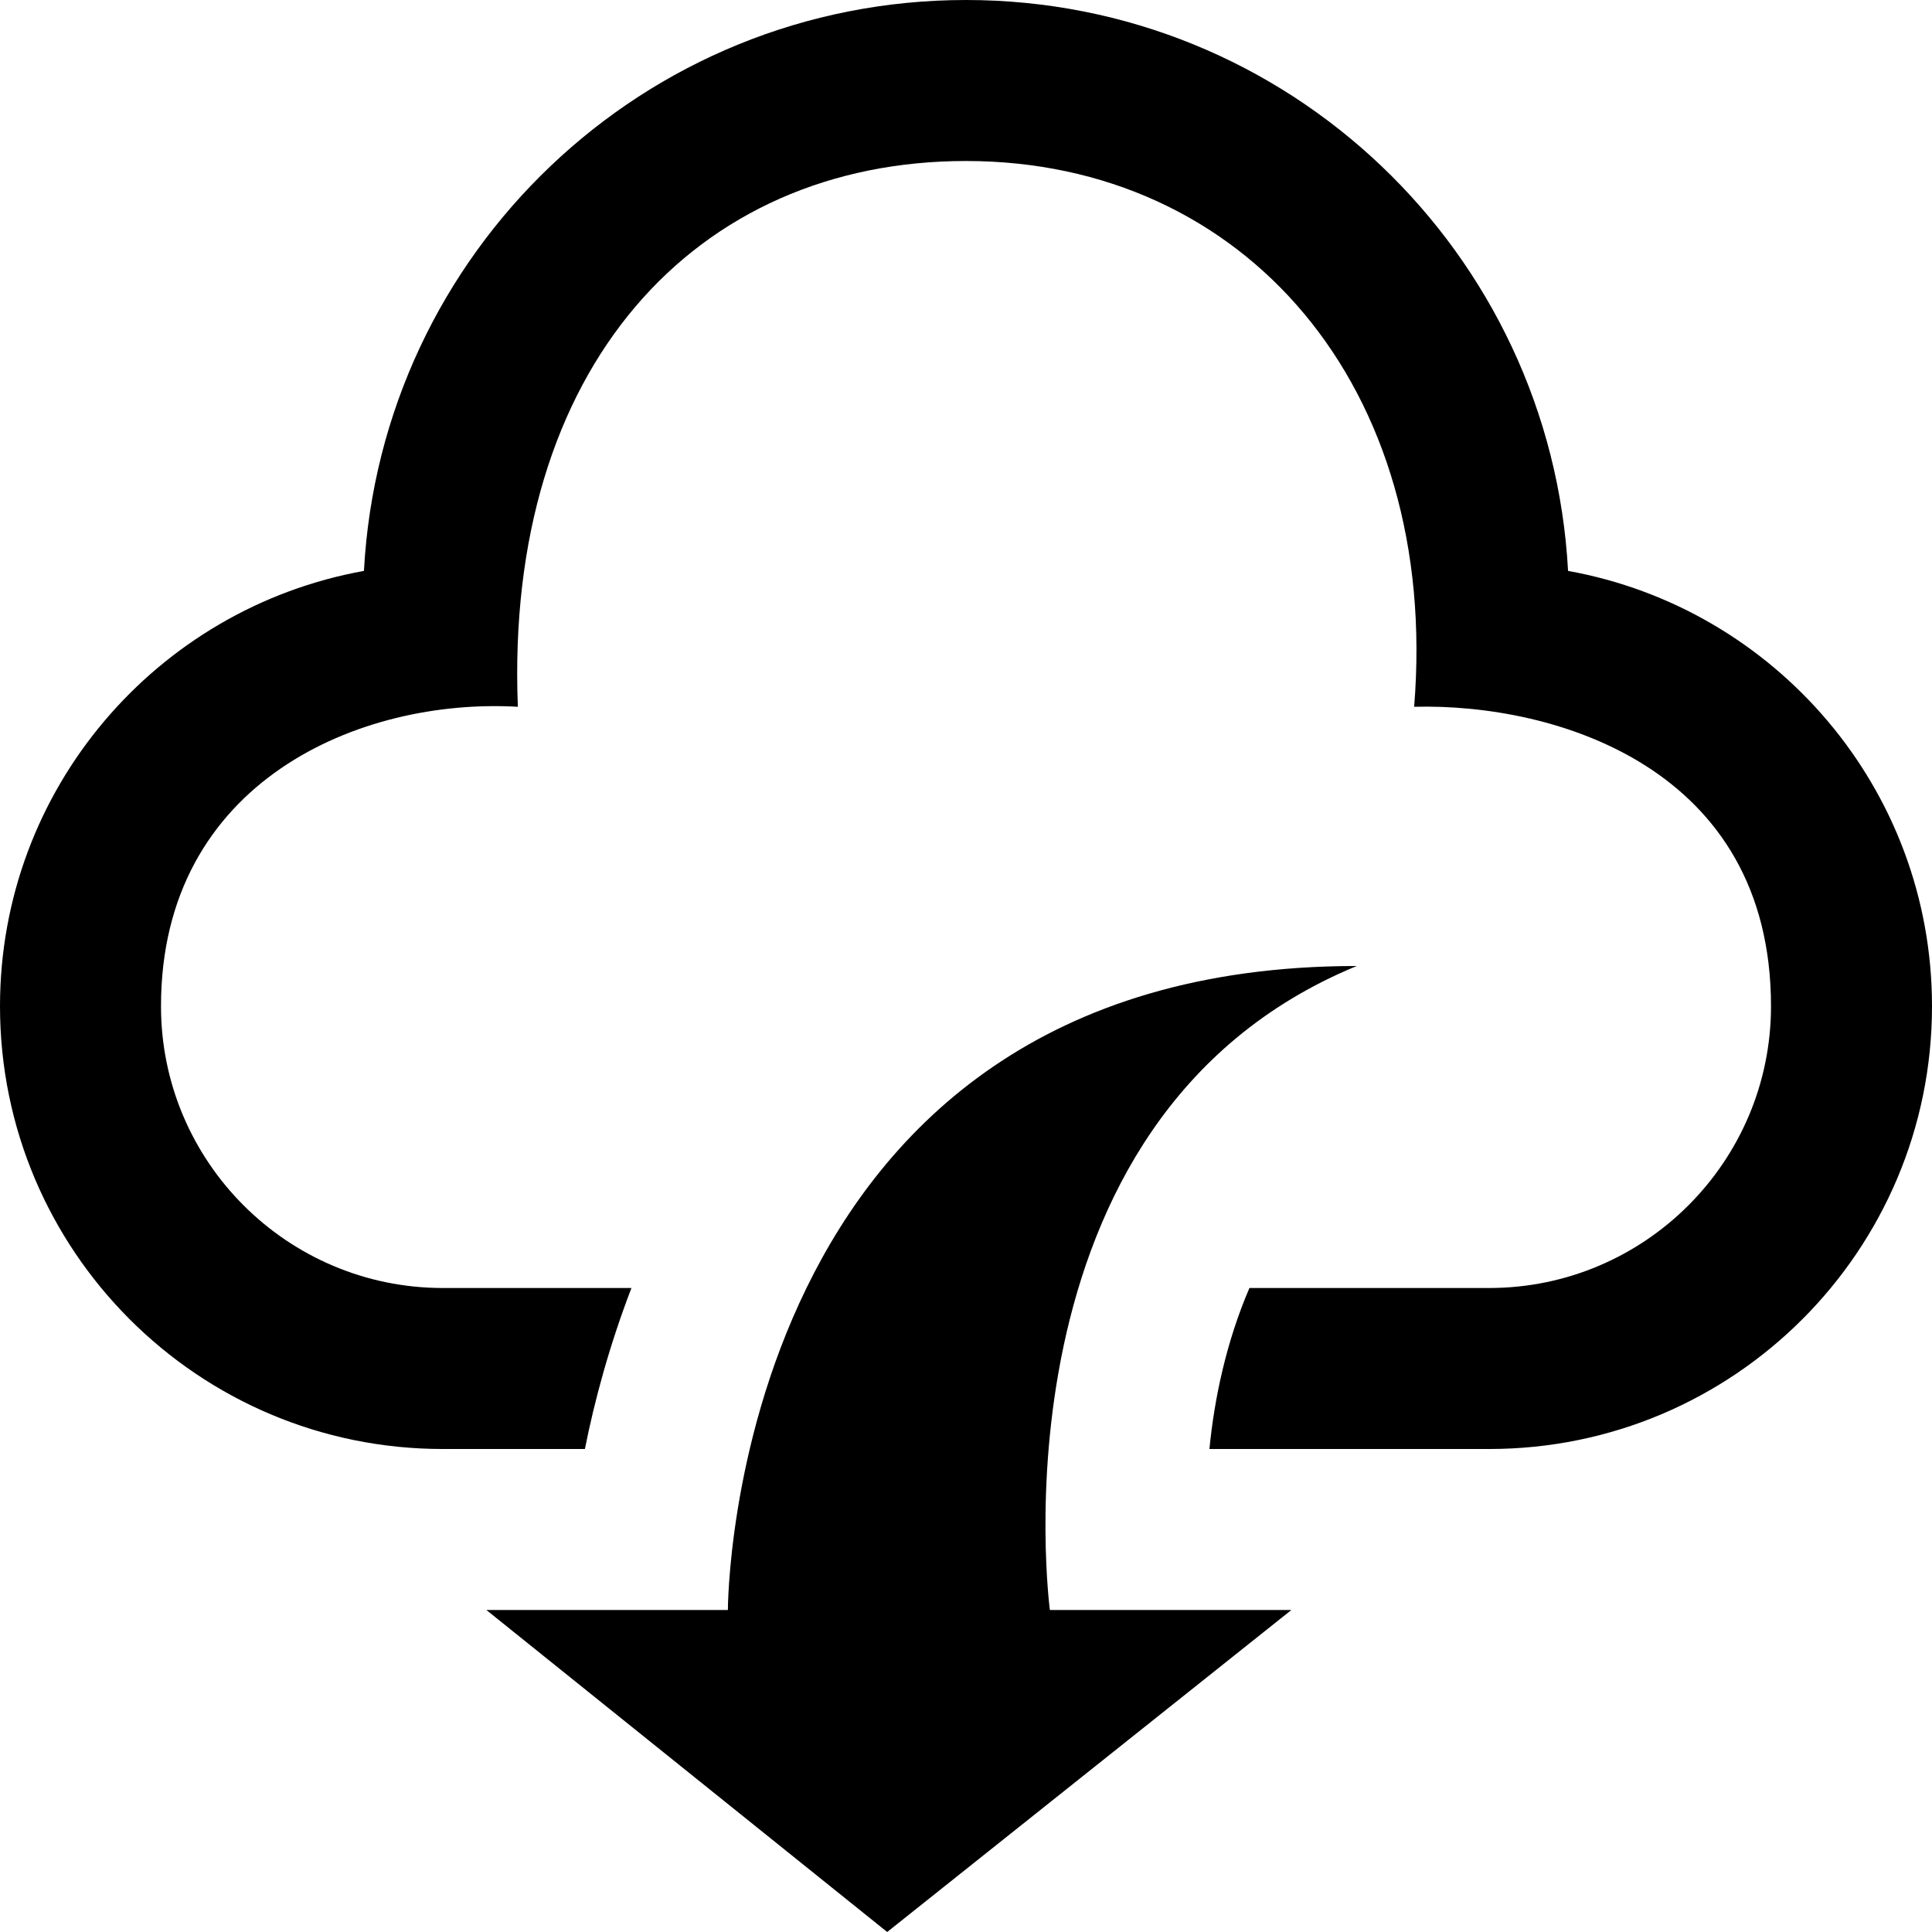
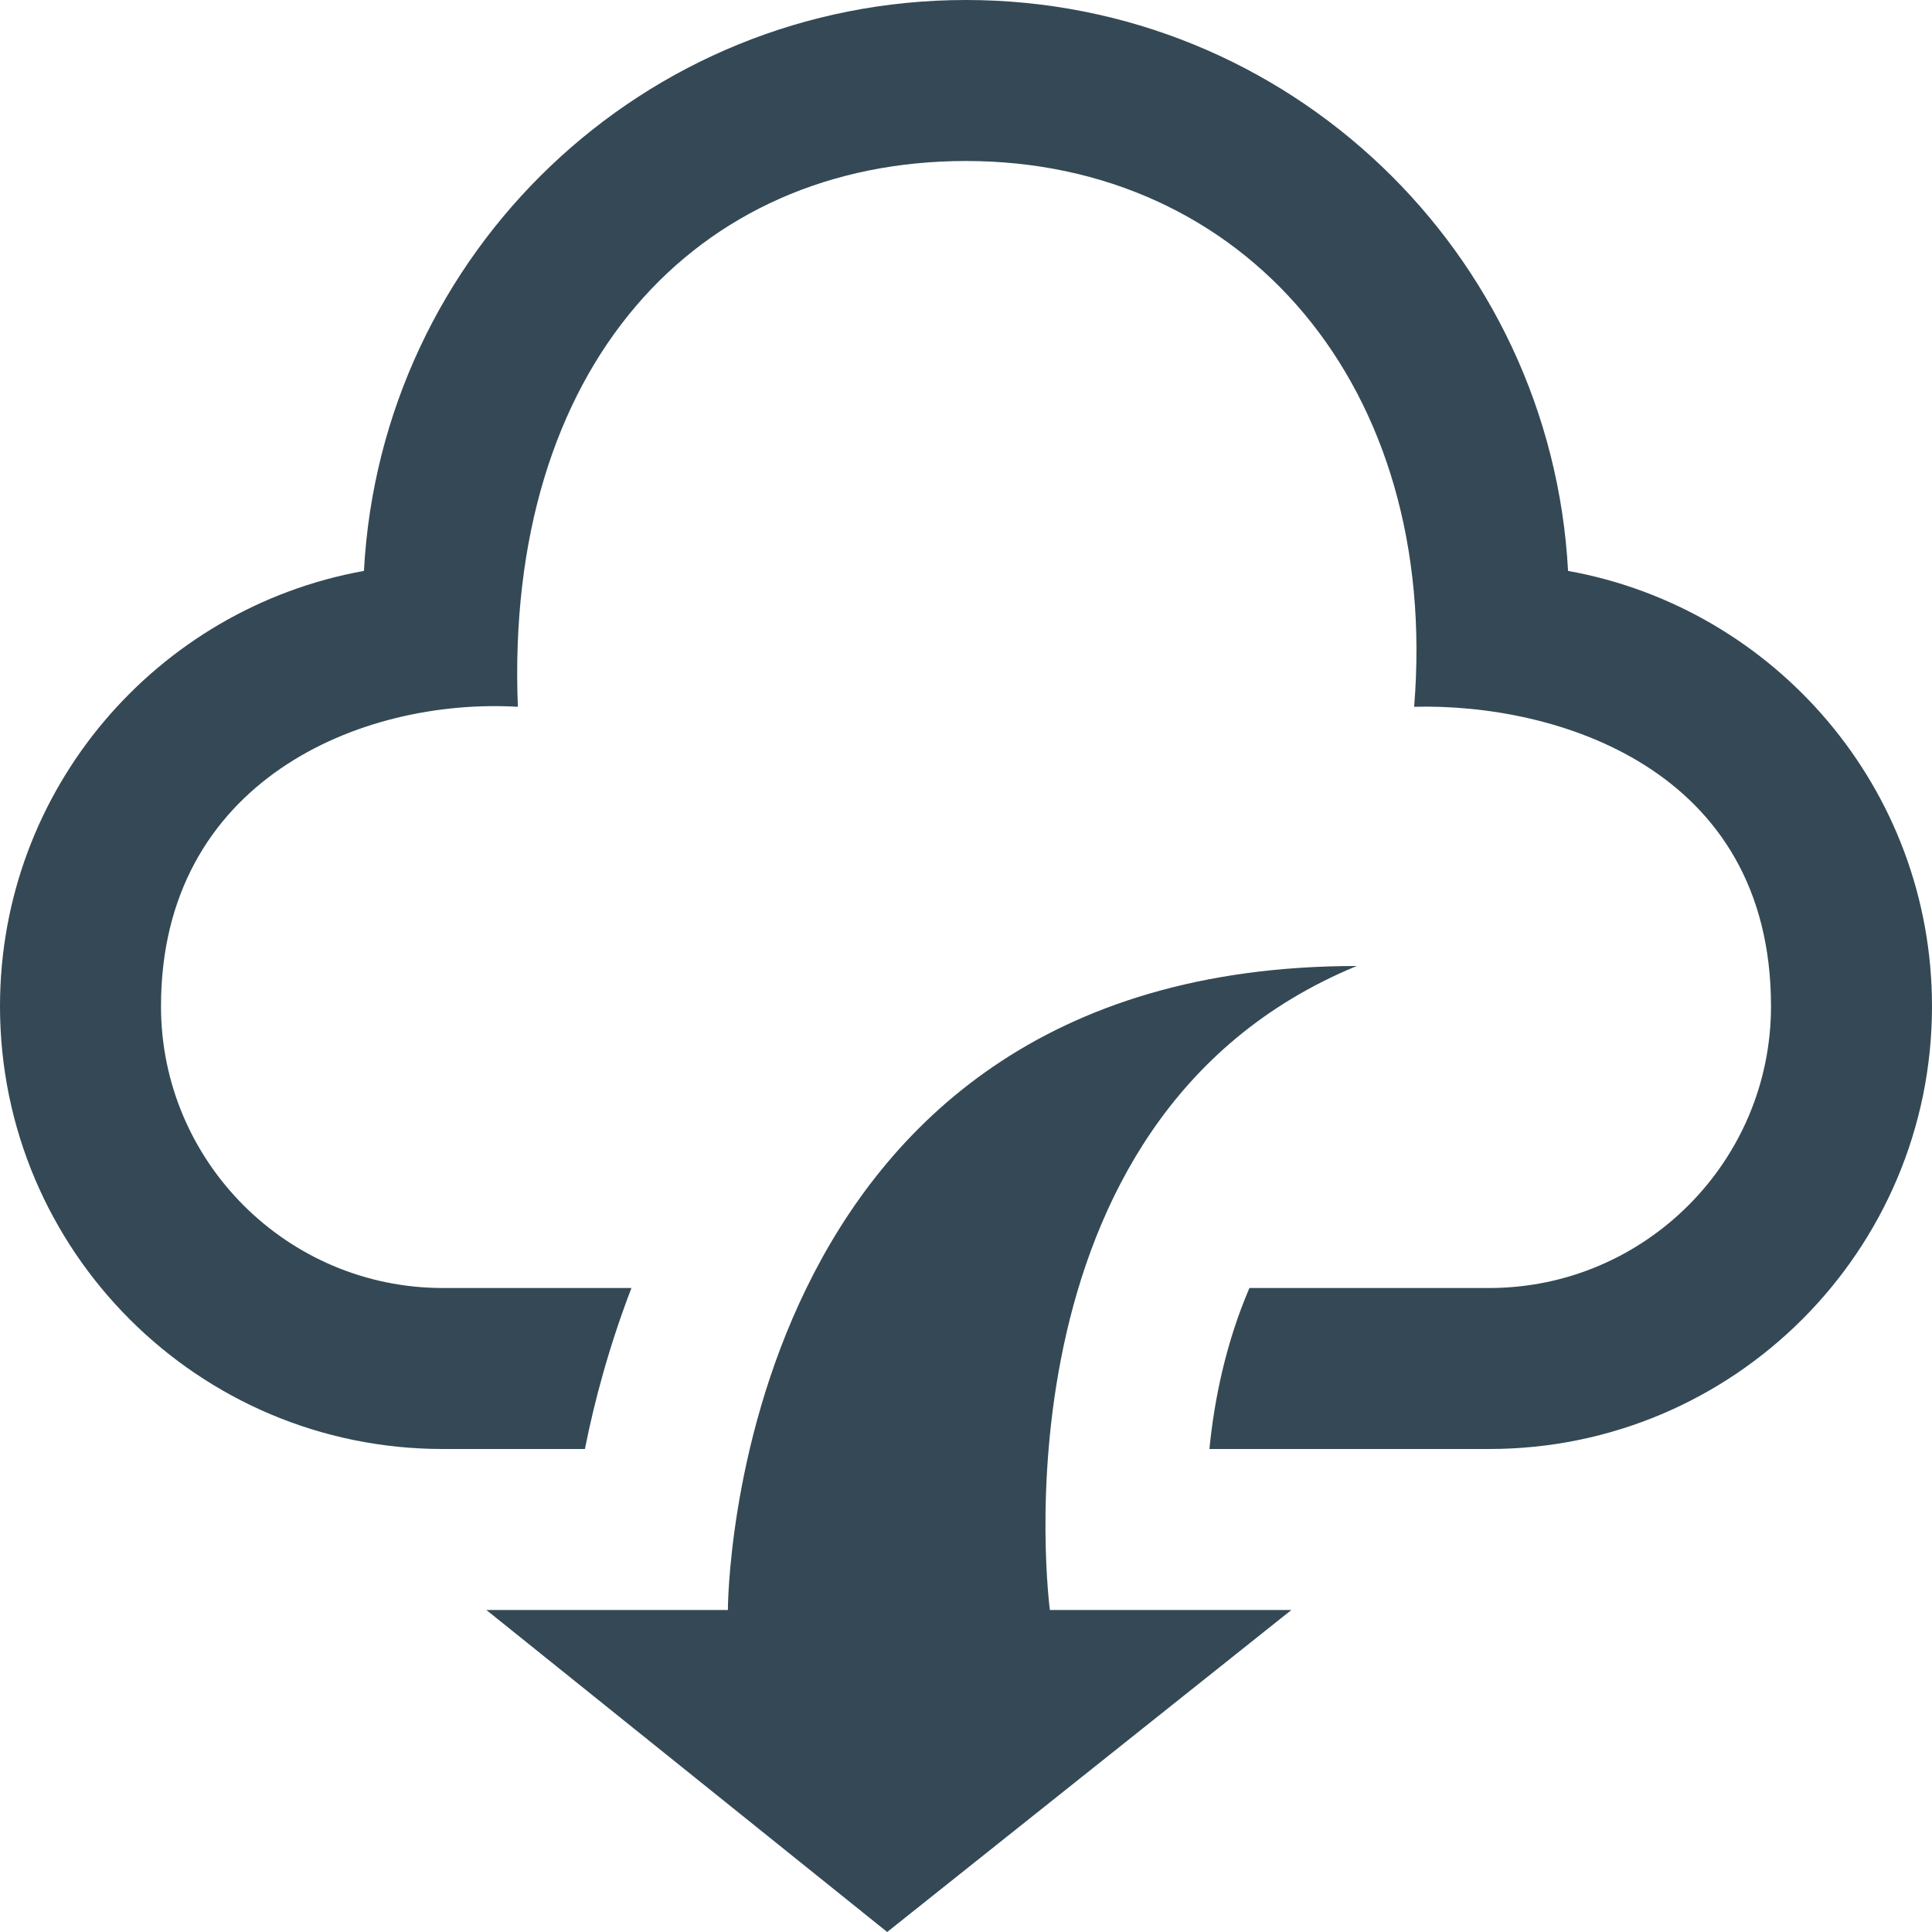
- <svg xmlns="http://www.w3.org/2000/svg" width="24" height="24" viewBox="0 0 24 24">
+ <svg xmlns="http://www.w3.org/2000/svg" width="24" height="24" viewBox="0 0 24 24" style="fill: #344955;">
  <path d="M13.042 20h3l-5.021 4-4.979-4h3s0-8 7.812-8c-4.625 1.906-3.812 8-3.812 8zm6.437-12.908c-.212-3.951-3.473-7.092-7.479-7.092s-7.267 3.141-7.479 7.092c-2.57.463-4.521 2.706-4.521 5.408 0 3.037 2.463 5.5 5.5 5.5h1.766c.118-.596.303-1.283.578-2h-2.344c-1.93 0-3.5-1.57-3.5-3.5 0-2.797 2.479-3.833 4.433-3.72-.167-4.218 2.208-6.78 5.567-6.78 3.453 0 5.891 2.797 5.567 6.78 1.745-.046 4.433.751 4.433 3.72 0 1.93-1.57 3.5-3.5 3.5h-2.979c-.289.671-.437 1.38-.497 2h3.476c3.037 0 5.5-2.463 5.5-5.5 0-2.702-1.951-4.945-4.521-5.408z" />
</svg>
